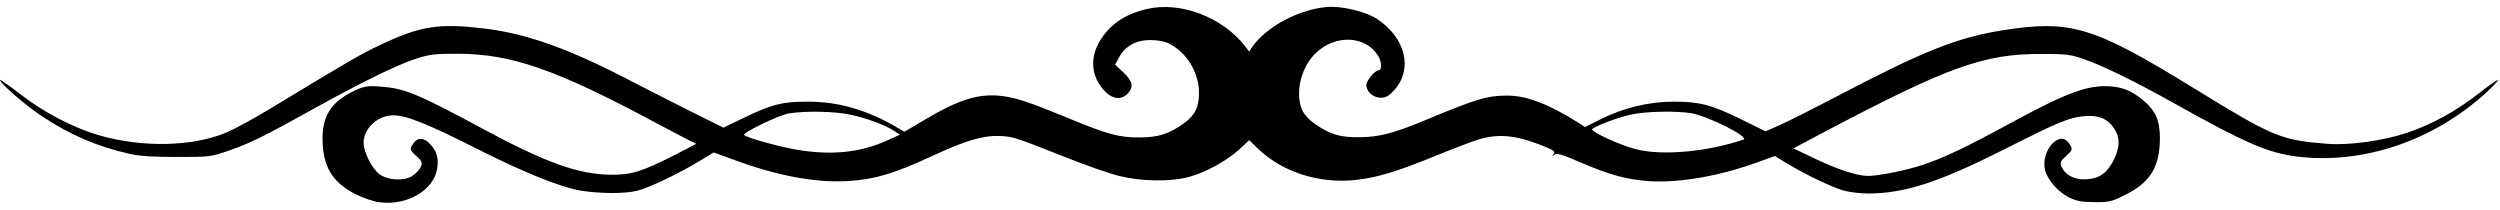
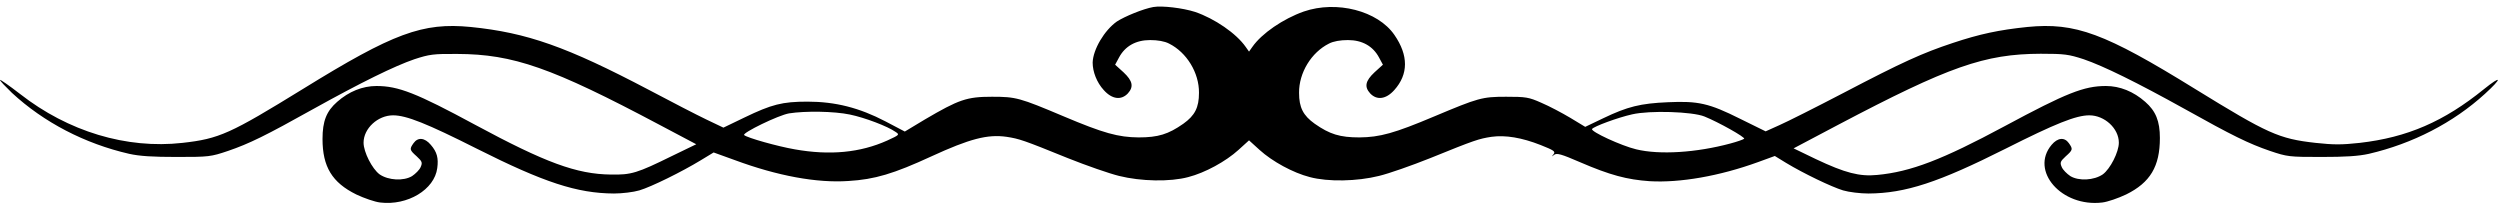
<svg xmlns="http://www.w3.org/2000/svg" version="1.0" width="1279pt" height="107pt" viewBox="0 0 1279 107" preserveAspectRatio="xMidYMid meet">
  <g transform="translate(0,107) scale(0.1,-0.1)" fill="#000000" stroke="none">
-     <path d="M5868 1024 c-81 -19 -142 -50 -189 -97 -102 -102 -115 -226 -32 -318 42 -47 89 -53 123 -17 31 33 25 62 -22 107 l-43 40 20 37 c31 58 86 89 159 89 39 0 74 -6 97 -18 90 -45 153 -148 153 -252 0 -75 -21 -116 -80 -158 -75 -53 -129 -70 -224 -70 -105 -1 -166 16 -368 100 -192 79 -257 101 -330 111 -121 16 -221 -14 -400 -120 l-105 -62 -31 18 c-159 94 -304 136 -465 136 -129 0 -183 -14 -322 -81 l-108 -52 -153 76 c-84 42 -220 111 -303 154 -326 171 -545 250 -765 277 -236 28 -328 14 -535 -84 -94 -44 -155 -79 -556 -322 -87 -53 -191 -110 -233 -127 -171 -71 -426 -77 -646 -14 -131 37 -290 120 -407 212 -57 44 -103 76 -103 72 0 -17 134 -133 215 -186 144 -95 280 -154 447 -192 53 -12 120 -16 243 -16 165 0 173 0 264 32 105 36 178 71 426 209 240 134 426 225 525 259 77 25 98 28 220 28 275 0 504 -80 1005 -348 66 -35 142 -75 169 -89 l48 -24 -108 -56 c-170 -86 -223 -103 -329 -102 -169 2 -337 63 -670 243 -318 171 -386 199 -506 208 -67 5 -83 3 -131 -19 -119 -55 -167 -125 -168 -244 0 -144 49 -227 170 -288 38 -19 94 -38 124 -41 141 -18 278 64 293 175 7 51 -1 82 -33 119 -31 37 -66 40 -88 9 -22 -31 -21 -35 16 -68 28 -26 30 -32 20 -55 -6 -14 -26 -34 -44 -46 -43 -26 -121 -22 -166 9 -38 28 -82 114 -82 162 0 73 73 140 151 140 68 0 173 -42 429 -171 239 -121 425 -196 530 -214 98 -16 226 -17 289 -1 67 17 214 88 326 156 l66 40 108 -39 c219 -81 420 -118 581 -107 135 8 232 37 425 126 183 85 269 109 360 104 61 -4 80 -11 315 -104 107 -43 236 -88 285 -100 112 -28 260 -31 354 -6 86 22 192 80 258 139 l54 50 42 -41 c127 -123 316 -184 509 -162 108 13 205 42 408 125 91 37 186 73 213 81 100 31 190 23 320 -28 68 -27 76 -33 65 -47 -11 -14 -11 -14 3 -3 14 10 36 4 133 -38 153 -66 240 -89 356 -97 154 -9 357 26 555 98 l85 31 57 -35 c92 -56 233 -124 292 -141 30 -9 89 -16 130 -16 187 1 359 57 693 225 287 145 332 163 413 171 72 6 118 -13 152 -65 30 -45 29 -95 -3 -159 -33 -66 -72 -95 -138 -99 -59 -5 -109 20 -128 62 -10 23 -8 29 20 55 37 33 38 37 16 68 -49 70 -146 -42 -121 -140 13 -50 67 -111 124 -139 37 -18 66 -23 128 -23 74 -1 88 2 157 37 129 63 178 144 178 291 0 88 -22 139 -80 188 -58 50 -105 71 -171 76 -116 9 -224 -31 -508 -185 -230 -125 -346 -181 -456 -217 -81 -27 -224 -56 -277 -56 -55 0 -152 31 -268 86 l-115 55 170 90 c623 328 805 394 1100 393 127 0 147 -2 220 -28 91 -31 271 -119 455 -223 369 -206 482 -255 632 -274 337 -41 696 80 966 326 34 31 62 61 62 66 0 4 -45 -27 -100 -70 -117 -91 -239 -158 -367 -201 -122 -40 -292 -64 -403 -56 -242 19 -278 34 -680 281 -522 321 -634 355 -985 300 -232 -37 -409 -107 -859 -344 -115 -60 -242 -124 -281 -141 l-72 -32 -124 61 c-153 75 -214 91 -345 91 -127 0 -257 -31 -373 -89 l-82 -41 -37 24 c-150 94 -262 137 -361 137 -102 0 -156 -16 -430 -130 -148 -62 -230 -83 -326 -83 -100 -1 -151 14 -229 69 -59 42 -80 83 -80 158 0 72 33 153 84 202 100 98 256 92 320 -12 20 -32 21 -75 2 -75 -17 0 -62 -53 -62 -74 0 -34 35 -66 74 -66 26 0 41 8 69 39 97 108 58 268 -88 364 -59 39 -184 68 -259 61 -143 -13 -307 -101 -379 -203 l-16 -25 -23 30 c-116 147 -330 228 -500 188z m-1521 -540 c83 -17 181 -53 228 -84 l29 -19 -64 -29 c-141 -64 -289 -78 -469 -47 -91 16 -249 60 -264 74 -11 11 176 102 230 111 82 13 230 11 310 -6z m4305 7 c84 -14 302 -123 268 -135 -182 -62 -412 -84 -548 -50 -80 19 -238 92 -226 104 19 17 141 63 204 75 78 16 224 18 302 6z" />
+     <path d="M5900 1034 c-51 -9 -146 -48 -186 -74 -64 -45 -122 -143 -124 -210 0 -47 21 -102 57 -141 42 -47 89 -53 123 -17 31 34 25 64 -22 108 l-43 39 20 37 c31 58 86 89 159 89 39 0 74 -6 97 -18 90 -45 154 -149 153 -252 0 -75 -21 -116 -80 -158 -77 -54 -129 -70 -229 -70 -104 1 -178 21 -384 108 -225 95 -243 100 -366 100 -129 0 -169 -14 -343 -116 l-103 -62 -99 52 c-134 70 -257 101 -399 101 -129 0 -183 -14 -322 -81 l-108 -52 -88 42 c-48 23 -180 91 -293 151 -420 221 -624 293 -912 322 -246 24 -395 -31 -858 -317 -372 -229 -428 -255 -617 -276 -286 -32 -584 58 -830 250 -57 44 -103 76 -103 72 0 -5 28 -34 61 -66 163 -151 373 -260 600 -312 54 -12 121 -16 244 -16 164 0 173 1 262 31 108 37 192 78 437 215 245 136 414 219 516 254 77 25 97 28 220 27 286 -1 483 -70 1033 -362 l189 -100 -124 -60 c-179 -88 -208 -97 -313 -95 -175 2 -335 61 -695 255 -300 162 -392 198 -504 198 -71 0 -141 -28 -201 -81 -55 -48 -75 -99 -75 -190 0 -142 49 -223 173 -284 40 -19 95 -38 122 -41 140 -17 278 66 292 176 7 51 -1 82 -33 119 -31 37 -66 40 -88 9 -22 -31 -21 -35 16 -68 28 -26 30 -32 20 -55 -6 -14 -26 -34 -44 -46 -43 -26 -121 -22 -166 9 -38 28 -82 114 -82 162 0 73 73 140 151 140 68 0 173 -42 429 -171 342 -172 512 -228 701 -229 41 0 100 7 130 16 61 18 217 95 314 154 l66 40 108 -39 c219 -81 420 -118 581 -107 135 8 232 37 425 126 196 90 287 114 385 100 64 -10 84 -16 313 -109 95 -38 213 -79 262 -91 112 -28 261 -31 354 -6 86 22 192 80 257 139 l54 49 54 -49 c65 -59 171 -117 257 -139 93 -25 242 -22 354 6 50 12 167 53 262 91 229 93 249 99 313 109 72 10 155 -4 252 -42 68 -27 77 -33 66 -47 -11 -14 -11 -14 3 -3 14 10 36 4 133 -38 153 -66 240 -89 356 -97 154 -9 357 26 555 98 l85 31 57 -35 c91 -55 233 -123 292 -141 30 -9 89 -16 130 -16 189 1 359 57 701 229 256 129 361 171 429 171 78 0 151 -67 151 -140 0 -48 -44 -134 -82 -162 -45 -31 -123 -35 -166 -9 -18 12 -38 32 -44 46 -10 23 -8 29 20 55 37 33 38 37 16 68 -22 31 -57 28 -88 -9 -112 -133 51 -320 259 -295 27 3 82 22 122 41 124 61 173 144 173 289 0 86 -21 138 -75 185 -60 53 -130 81 -201 81 -112 0 -201 -35 -519 -206 -318 -171 -480 -233 -651 -249 -90 -9 -164 10 -314 81 l-114 55 229 121 c566 298 748 362 1035 363 122 0 143 -3 220 -28 102 -35 271 -118 516 -254 245 -137 329 -178 437 -215 89 -30 98 -31 262 -31 123 0 190 4 244 16 224 52 432 159 594 307 90 82 87 98 -5 24 -205 -166 -392 -247 -636 -275 -91 -10 -133 -10 -225 0 -189 21 -245 47 -617 276 -463 286 -612 341 -858 317 -145 -15 -244 -36 -382 -82 -154 -51 -258 -98 -560 -256 -140 -73 -287 -147 -326 -164 l-71 -32 -130 64 c-160 80 -215 92 -370 85 -140 -6 -206 -22 -331 -82 l-92 -44 -76 46 c-42 25 -108 60 -148 77 -65 29 -80 31 -181 31 -123 0 -142 -6 -366 -100 -206 -87 -280 -107 -384 -108 -100 0 -152 16 -229 70 -59 42 -80 83 -80 158 -1 103 63 207 153 252 23 12 58 18 97 18 73 0 128 -31 159 -89 l20 -37 -43 -39 c-47 -44 -53 -74 -22 -108 34 -36 81 -30 123 17 73 81 73 178 1 282 -85 124 -296 178 -464 120 -105 -37 -215 -112 -263 -181 l-17 -24 -17 24 c-48 69 -159 145 -259 179 -62 20 -169 33 -214 25z m-1552 -550 c77 -16 193 -60 234 -89 21 -14 20 -15 -43 -44 -138 -62 -293 -77 -473 -45 -87 15 -244 59 -259 73 -11 11 176 102 230 111 82 13 230 11 311 -6z m4372 -10 c72 -29 211 -107 203 -114 -5 -4 -36 -15 -70 -24 -174 -47 -363 -59 -482 -30 -76 18 -234 91 -226 104 8 13 133 59 205 75 91 21 308 14 370 -11z" />
  </g>
</svg>
